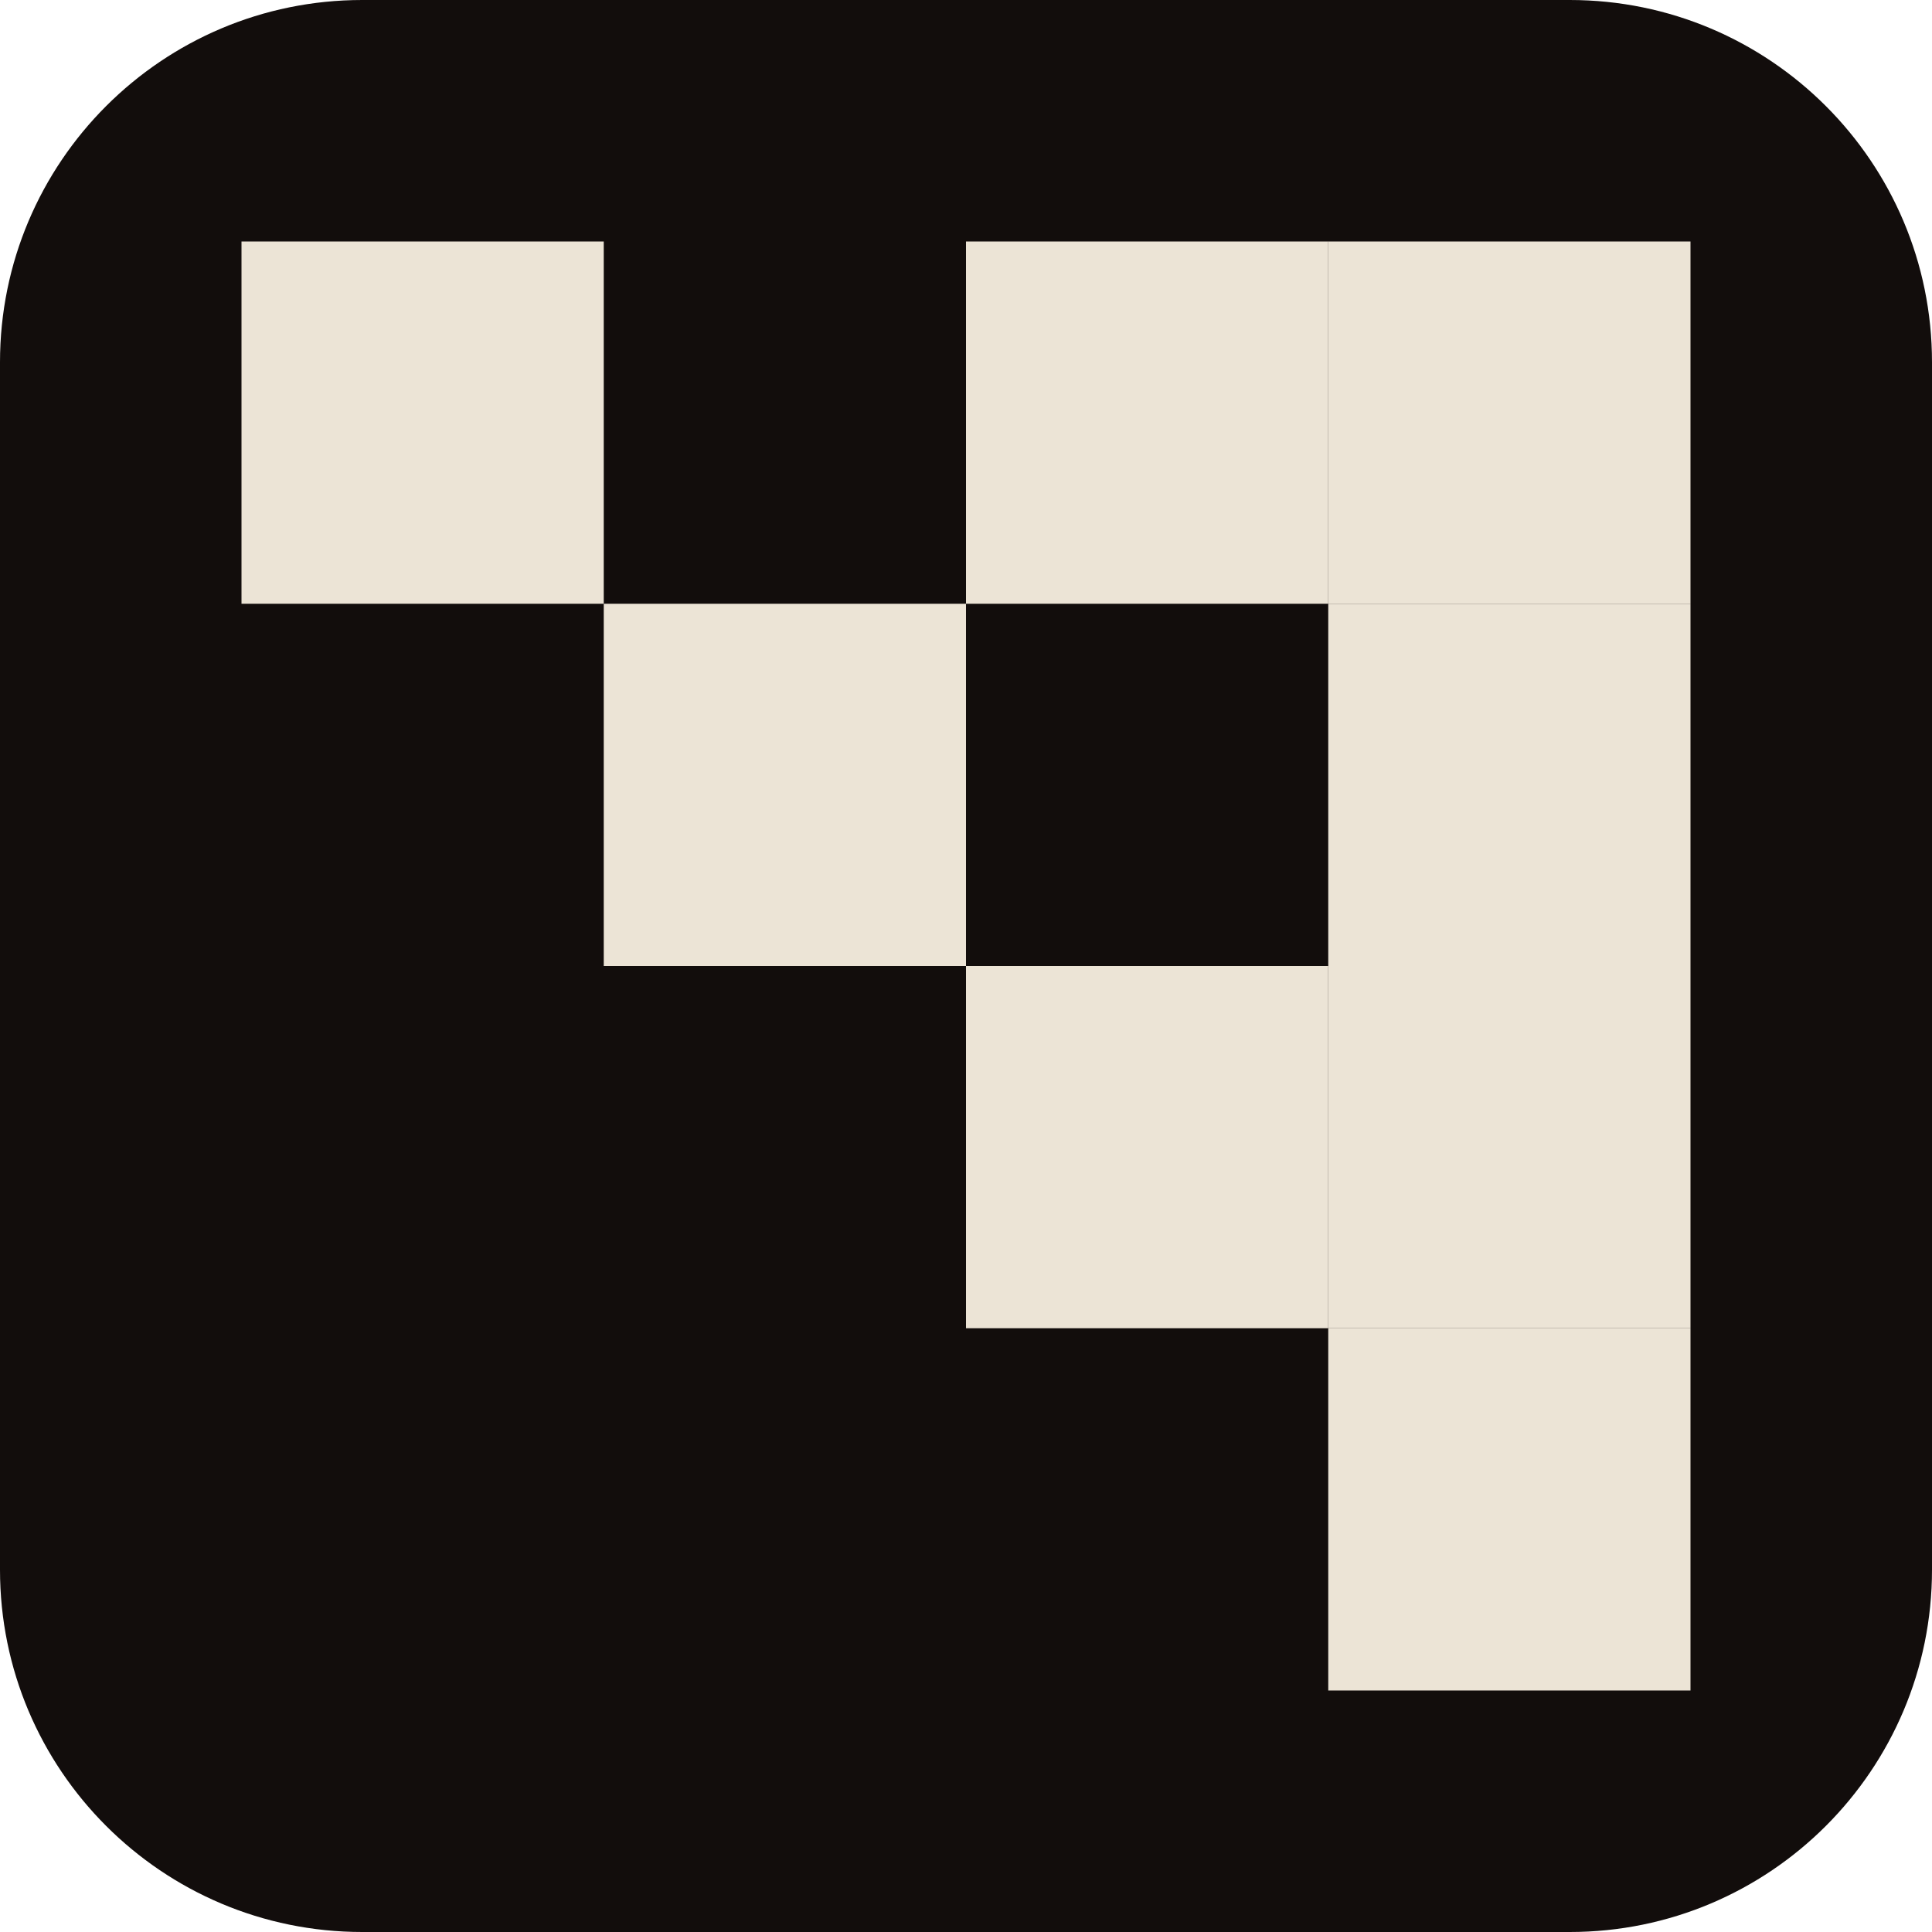
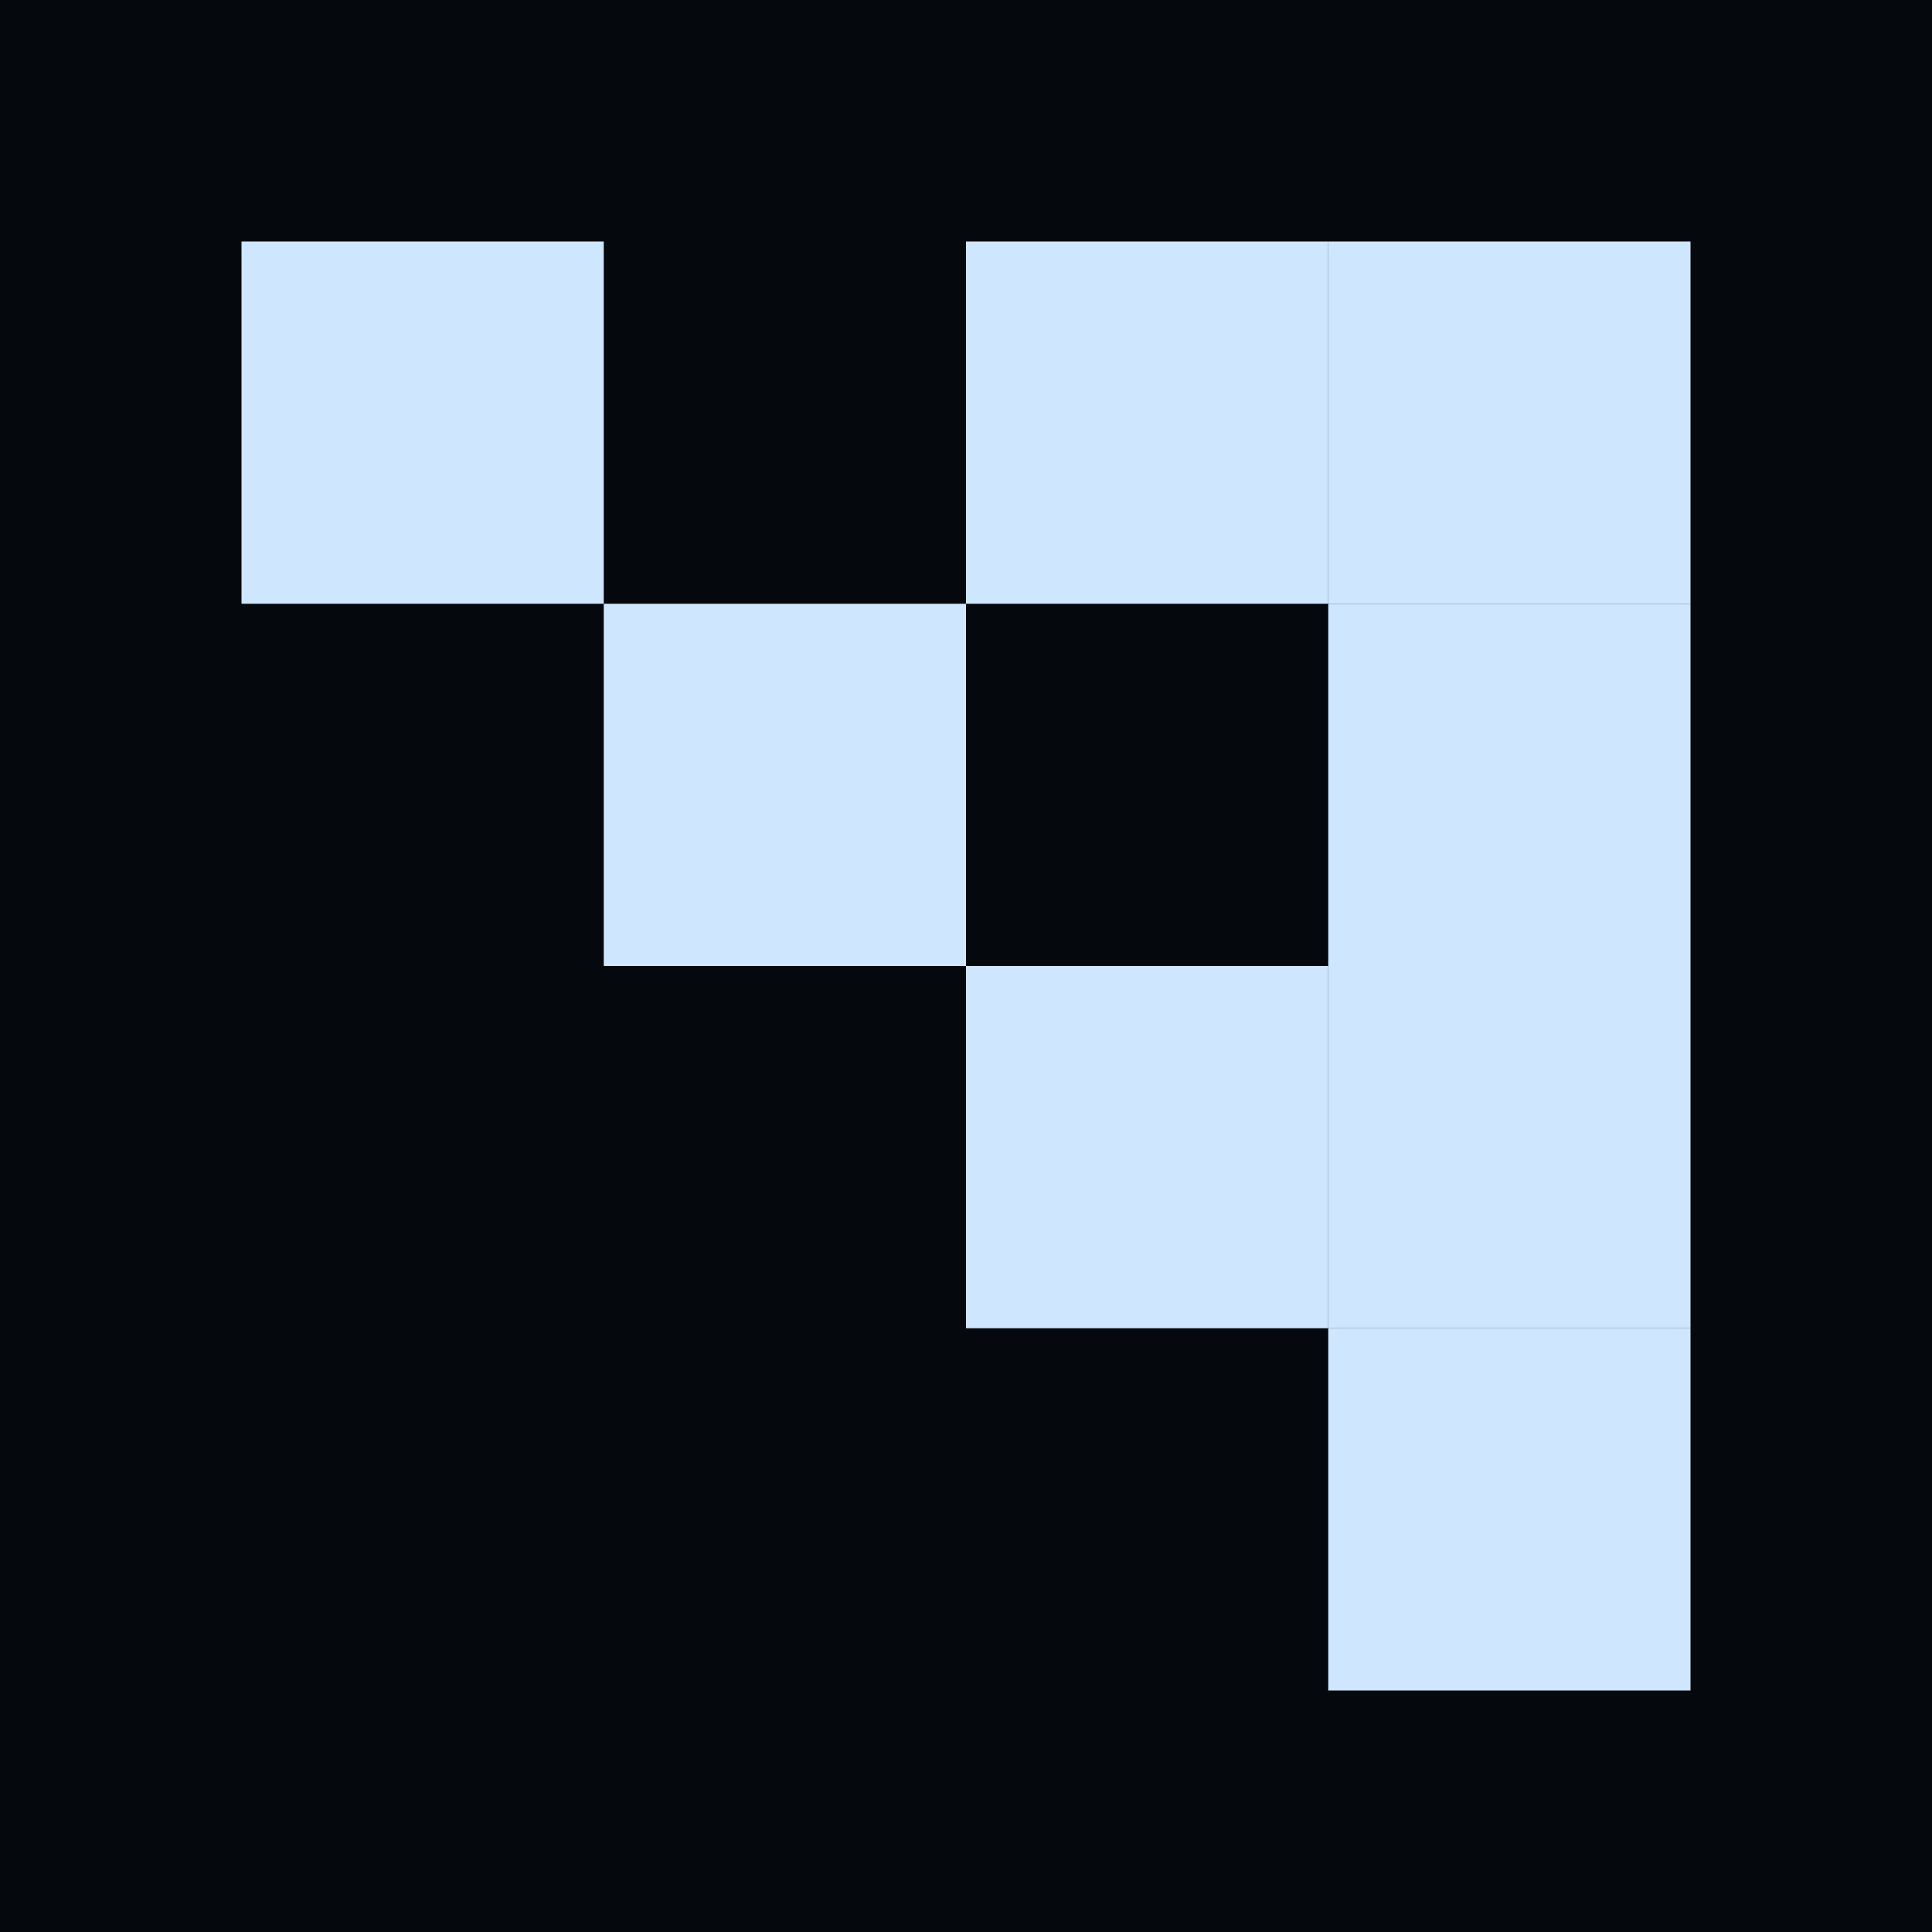
<svg xmlns="http://www.w3.org/2000/svg" viewBox="0 0 32 32">
-   <rect width="32" height="32" rx="6" fill="#120d0c" />
-   <g fill="#ece4d6">
+   <rect width="32" height="32" fill="#05080d" />
+   <g fill="#cfe6ff">
    <rect x="4" y="4" width="6" height="6" />
    <rect x="16" y="4" width="6" height="6" />
    <rect x="22" y="4" width="6" height="6" />
    <rect x="10" y="10" width="6" height="6" />
    <rect x="22" y="10" width="6" height="6" />
    <rect x="16" y="16" width="6" height="6" />
    <rect x="22" y="16" width="6" height="6" />
    <rect x="22" y="22" width="6" height="6" />
  </g>
</svg>
